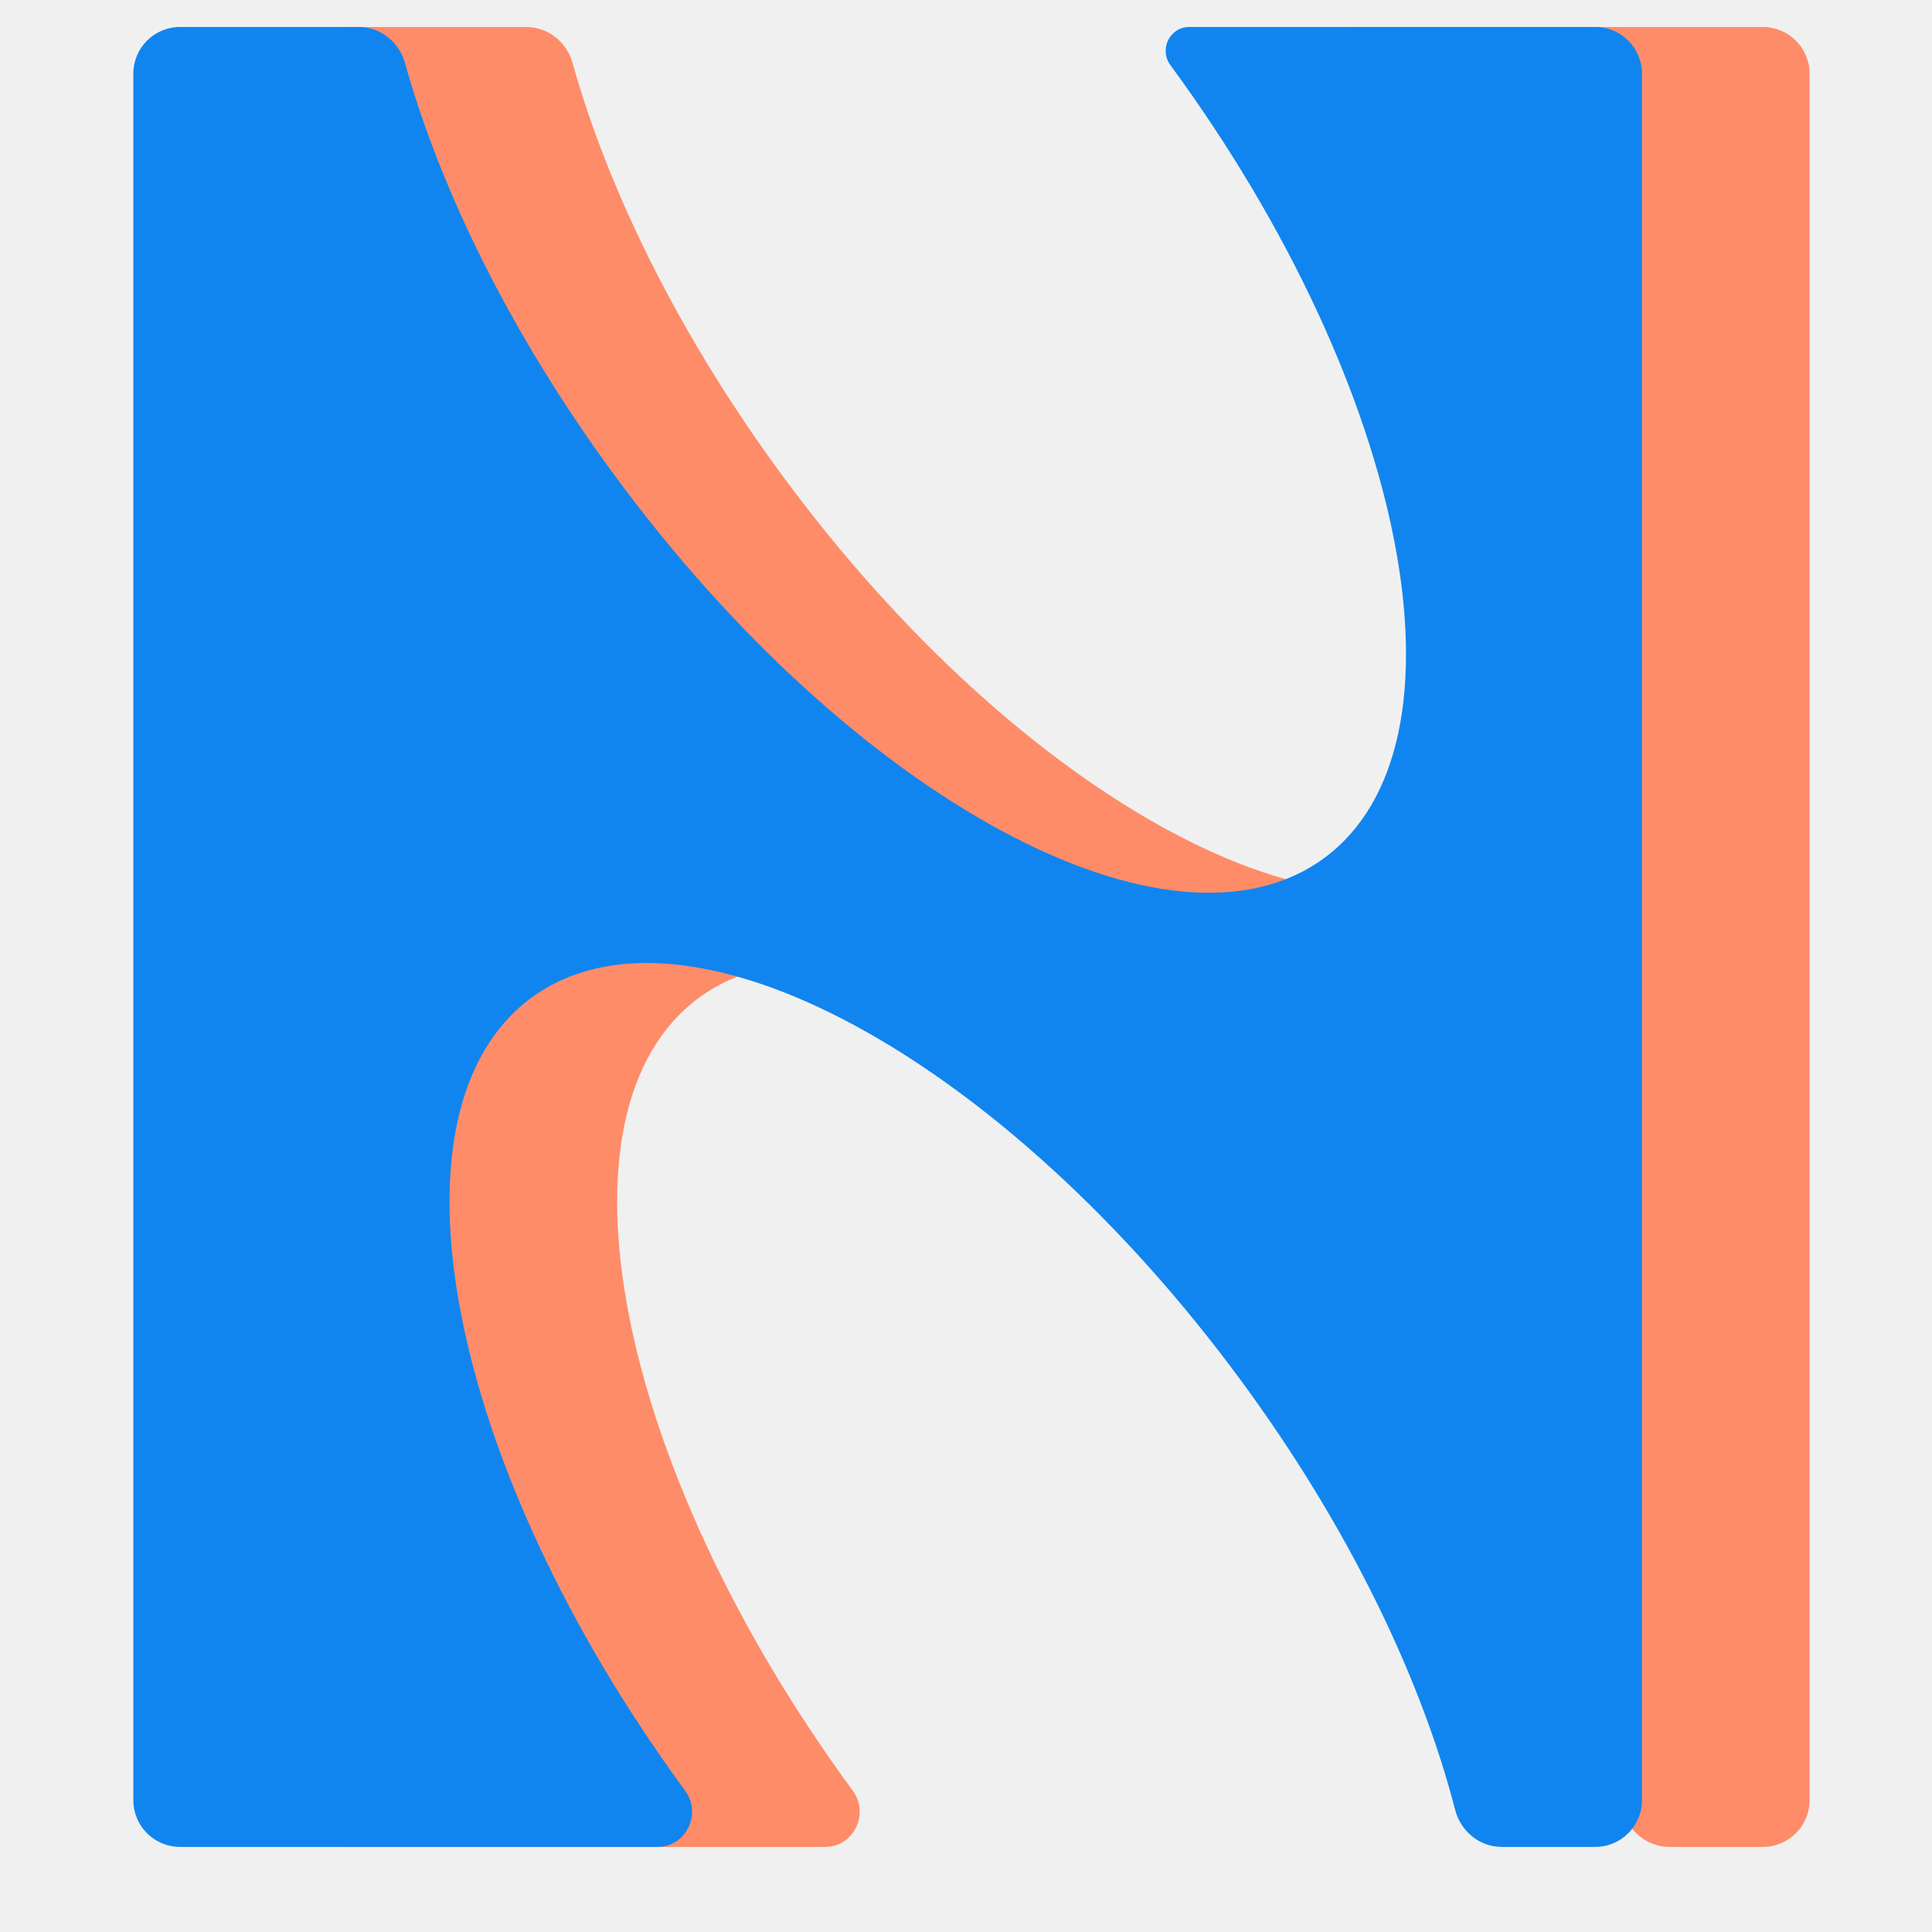
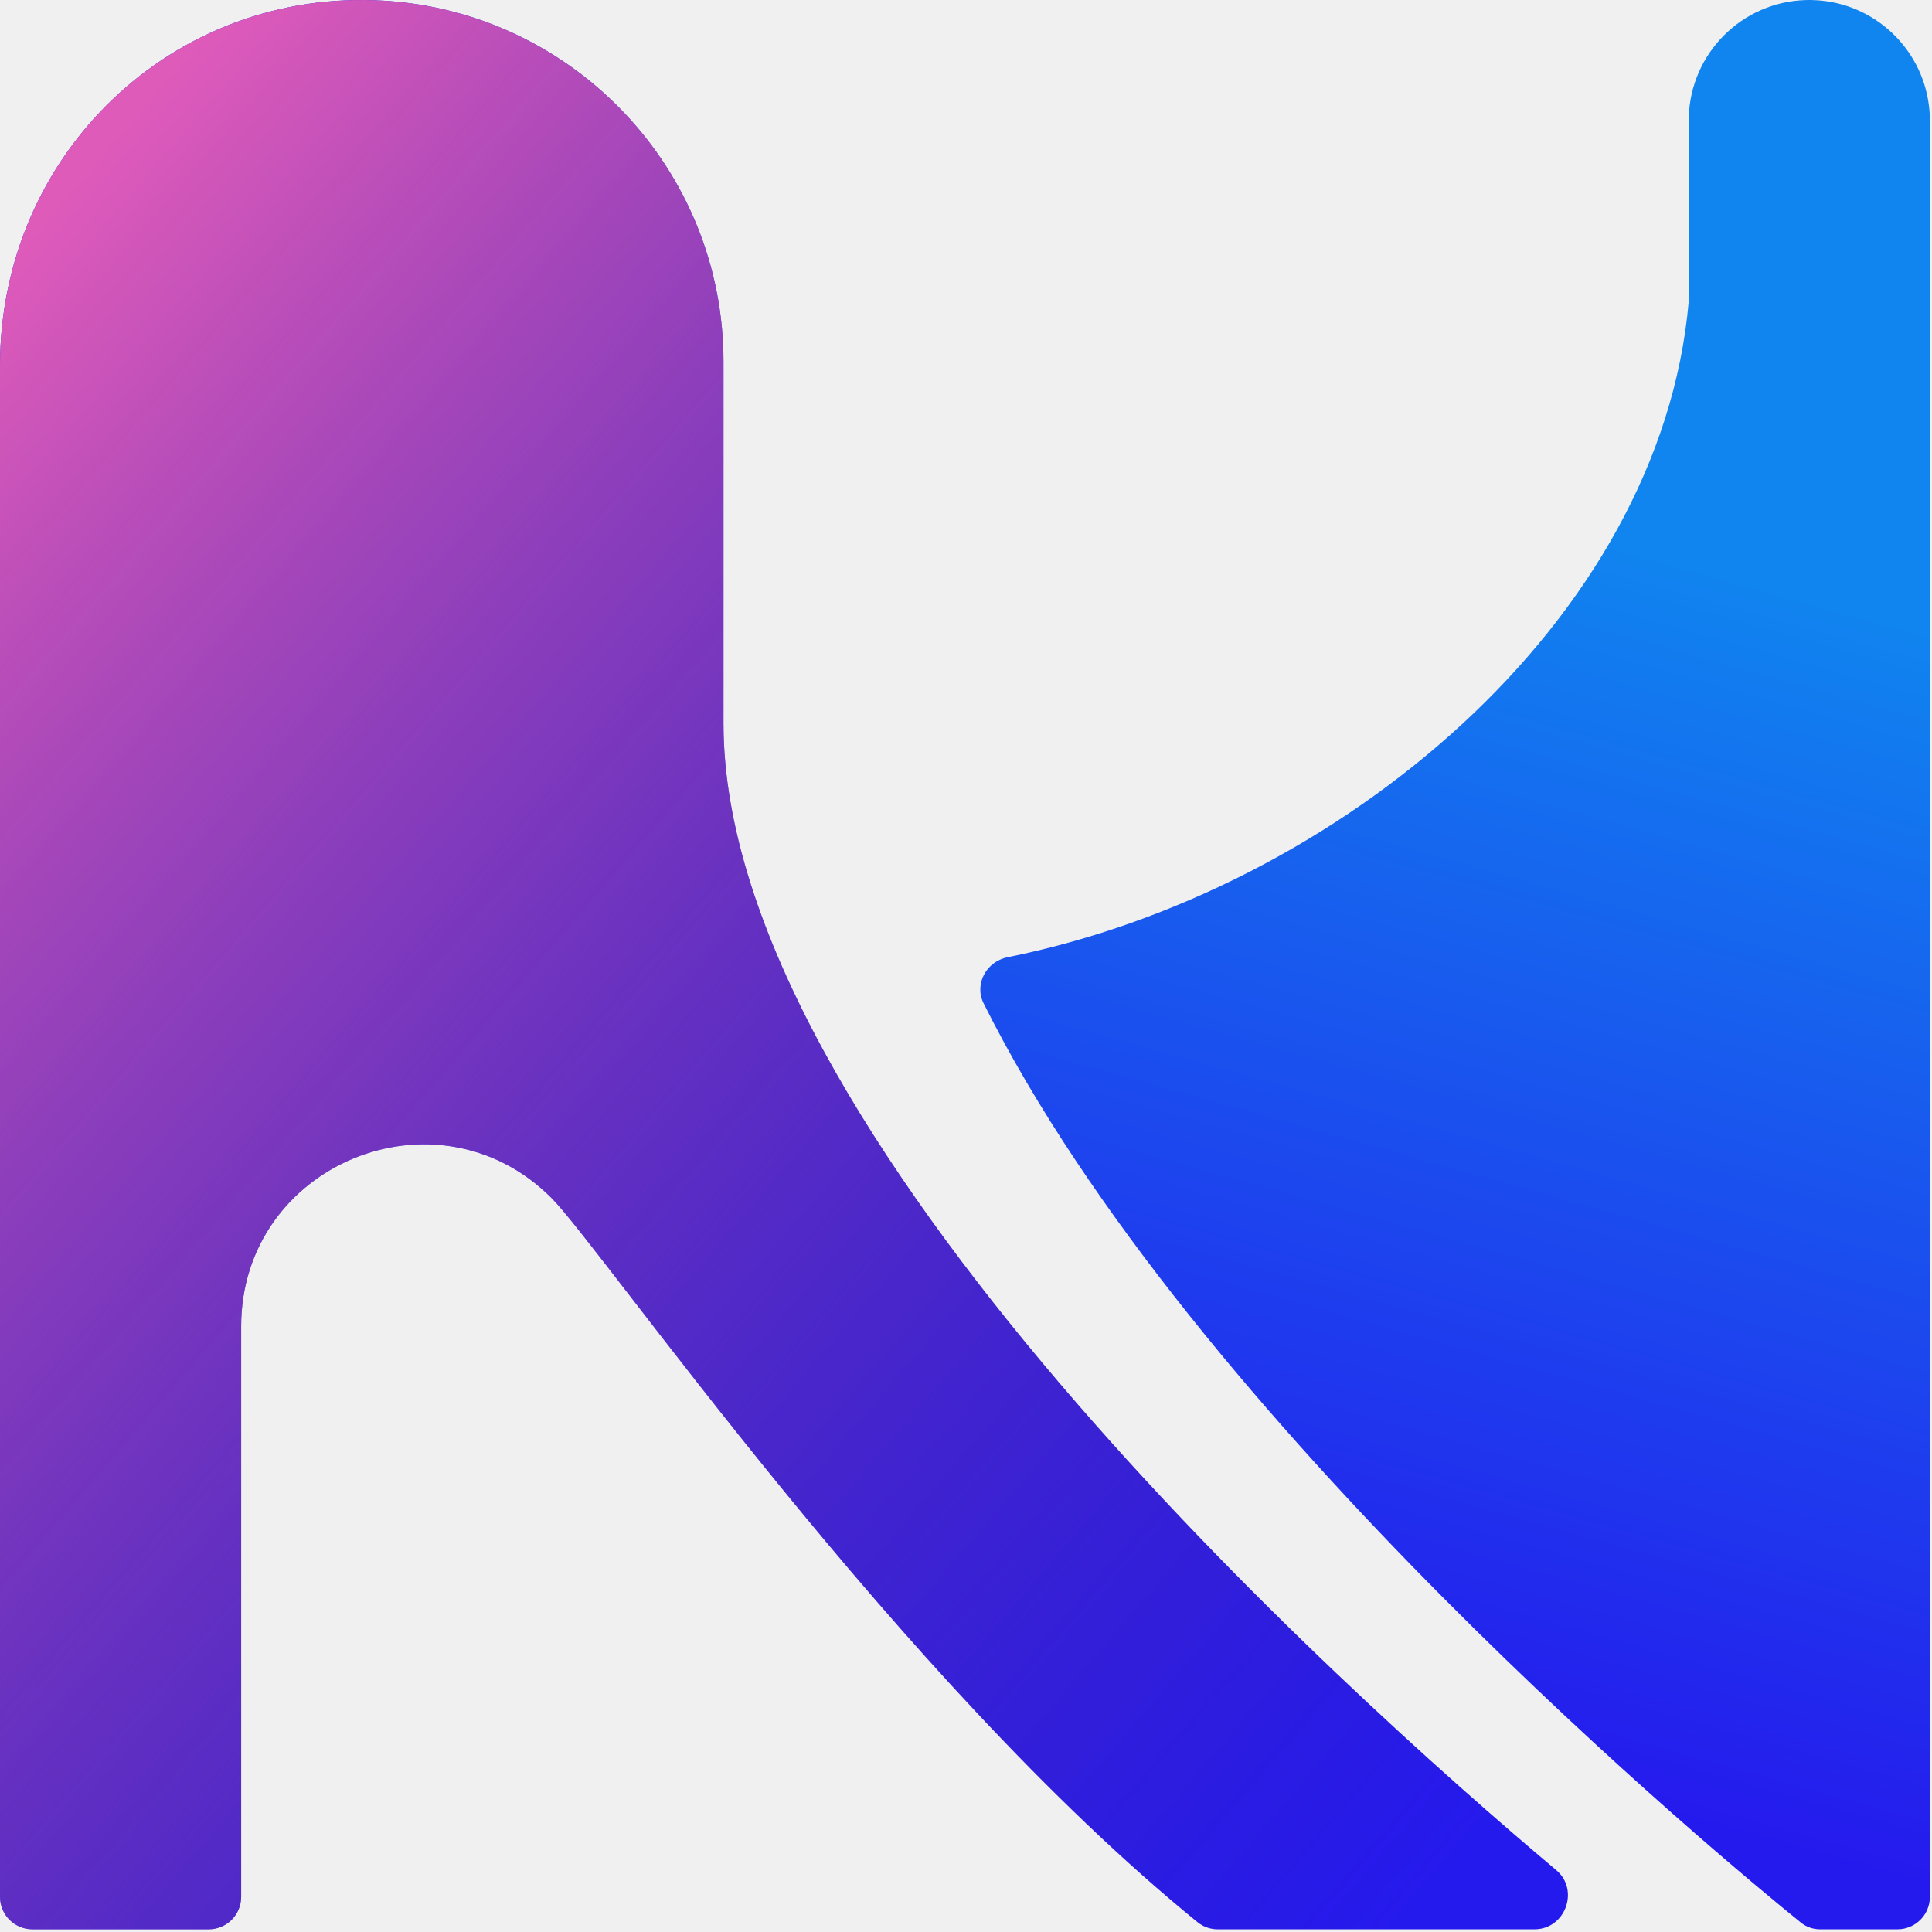
- <svg xmlns="http://www.w3.org/2000/svg" width="32" height="32" viewBox="0 0 1627 1862" fill="none">
-   <path d="M1626.52 1735C1626.52 1759.85 1606.37 1780 1581.52 1780H1491.43C1470.14 1780 1451.88 1765.06 1446.55 1744.44C1413.51 1616.66 1343.56 1471.47 1241.19 1331.99C1011.16 1018.59 704.536 852.715 556.322 961.499C408.109 1070.28 474.432 1412.53 704.459 1725.93C720.682 1748.04 705.251 1780 677.834 1780H217.547C192.694 1780 172.547 1759.85 172.547 1735V71C172.547 46.147 192.694 26 217.547 26H389.712C410.613 26 428.645 40.411 434.28 60.538C468.916 184.262 537.208 323.042 635.225 456.585C865.252 769.986 1171.88 935.86 1320.09 827.076C1468.3 718.292 1401.98 376.042 1171.95 62.642C1160.9 47.586 1171.49 26 1190.16 26H1581.52C1606.37 26 1626.52 46.147 1626.52 71V1735Z" fill="#FF8C69" />
-   <path d="M1464.97 1735C1464.97 1759.85 1444.83 1780 1419.97 1780H1329.86C1308.57 1780 1290.32 1765.06 1284.98 1744.44C1251.94 1616.66 1181.99 1471.47 1079.62 1331.99C849.593 1018.59 542.969 852.715 394.755 961.499C246.541 1070.28 312.864 1412.53 542.892 1725.93C559.115 1748.04 543.684 1780 516.266 1780H56C31.147 1780 11 1759.85 11 1735V71C11 46.147 31.147 26 56 26H228.165C249.066 26 267.098 40.411 272.733 60.538C307.369 184.262 375.661 323.042 473.678 456.585C703.705 769.986 1010.33 935.86 1158.54 827.076C1306.76 718.292 1240.43 376.042 1010.41 62.642C999.356 47.586 1009.94 26 1028.62 26H1419.97C1444.83 26 1464.97 46.147 1464.97 71V1735Z" fill="#1085EF" />
+ <svg xmlns="http://www.w3.org/2000/svg" width="32" height="32" viewBox="0 0 715 715" fill="none">
+   <style>@media (prefers-color-scheme: dark) { .base { fill: #FFFFFF; } .overlay { display: none; } }</style>
+   <path d="M575.939 692.112C584.665 699.453 579.296 714.01 567.893 714.01H450.677C447.952 714.01 445.326 713.103 443.212 711.385C332.738 621.607 222.94 462.206 204.063 443.329C161.692 400.957 89.25 430.968 89.25 490.884V702.01C89.25 708.638 83.878 714.01 77.25 714.01H12C5.373 714.01 0 708.638 0 702.01V135.348C0 57.135 63.955 -4.44 142.027 0.253C212.17 4.463 267.751 62.684 267.751 133.883V267.758C267.751 419.648 496.582 625.344 575.939 692.112Z" class="base" fill="#251AED" />
+   <path d="M714.218 44.625V702.008C714.218 708.636 708.848 714.009 702.22 714.008C692.676 714.006 679.905 714.004 673.542 714.003C670.97 714.003 668.505 713.154 666.503 711.54C639.321 689.618 441.121 525.84 364.016 371.319C360.462 364.197 365.032 355.842 372.833 354.27C495.718 329.498 614.585 229.913 624.967 111.57V44.625C624.967 44.209 624.975 43.792 624.99 43.376C625.629 19.776 644.595 0.759 668.172 0.022C668.64 0.007 669.116 0 669.592 0C669.942 0 670.284 0.007 670.634 0.015C671.4 0.037 672.158 0.074 672.91 0.126C672.947 0.126 672.984 0.126 673.029 0.134C673.371 0.164 673.713 0.193 674.055 0.223C695.289 2.321 712.135 19.315 714.032 40.609C714.054 40.884 714.076 41.159 714.099 41.442C714.128 41.603 714.12 41.77 714.131 41.933C714.144 42.135 714.155 42.337 714.166 42.543C714.203 43.234 714.218 43.926 714.218 44.625Z" class="base" fill="url(#paint0_linear_0_1)" />
+   <path d="M575.939 692.112C584.665 699.453 579.296 714.01 567.893 714.01H450.677C447.952 714.01 445.326 713.103 443.212 711.385C332.738 621.607 222.94 462.206 204.063 443.329C161.692 400.957 89.25 430.968 89.25 490.884V702.01C89.25 708.638 83.878 714.01 77.25 714.01H12C5.373 714.01 0 708.638 0 702.01V135.348C0 57.135 63.955 -4.44 142.027 0.253C212.17 4.463 267.751 62.684 267.751 133.883V267.758C267.751 419.648 496.582 625.344 575.939 692.112Z" class="overlay" fill="url(#paint1_linear_0_1)" />
+   <defs>
+     <linearGradient id="paint0_linear_0_1" x1="781.557" y1="66.305" x2="612.717" y2="670.322" gradientUnits="userSpaceOnUse">
+       <stop offset="0.28" stop-color="#1085EF" />
+       <stop offset="1" stop-color="#251AED" />
+     </linearGradient>
+     <linearGradient id="paint1_linear_0_1" x1="7.42827e-06" y1="98.05" x2="602.655" y2="615.961" gradientUnits="userSpaceOnUse">
+       <stop stop-color="#DF5BBA" />
+       <stop offset="1" stop-color="#4F2879" stop-opacity="0" />
+     </linearGradient>
+   </defs>
</svg>
